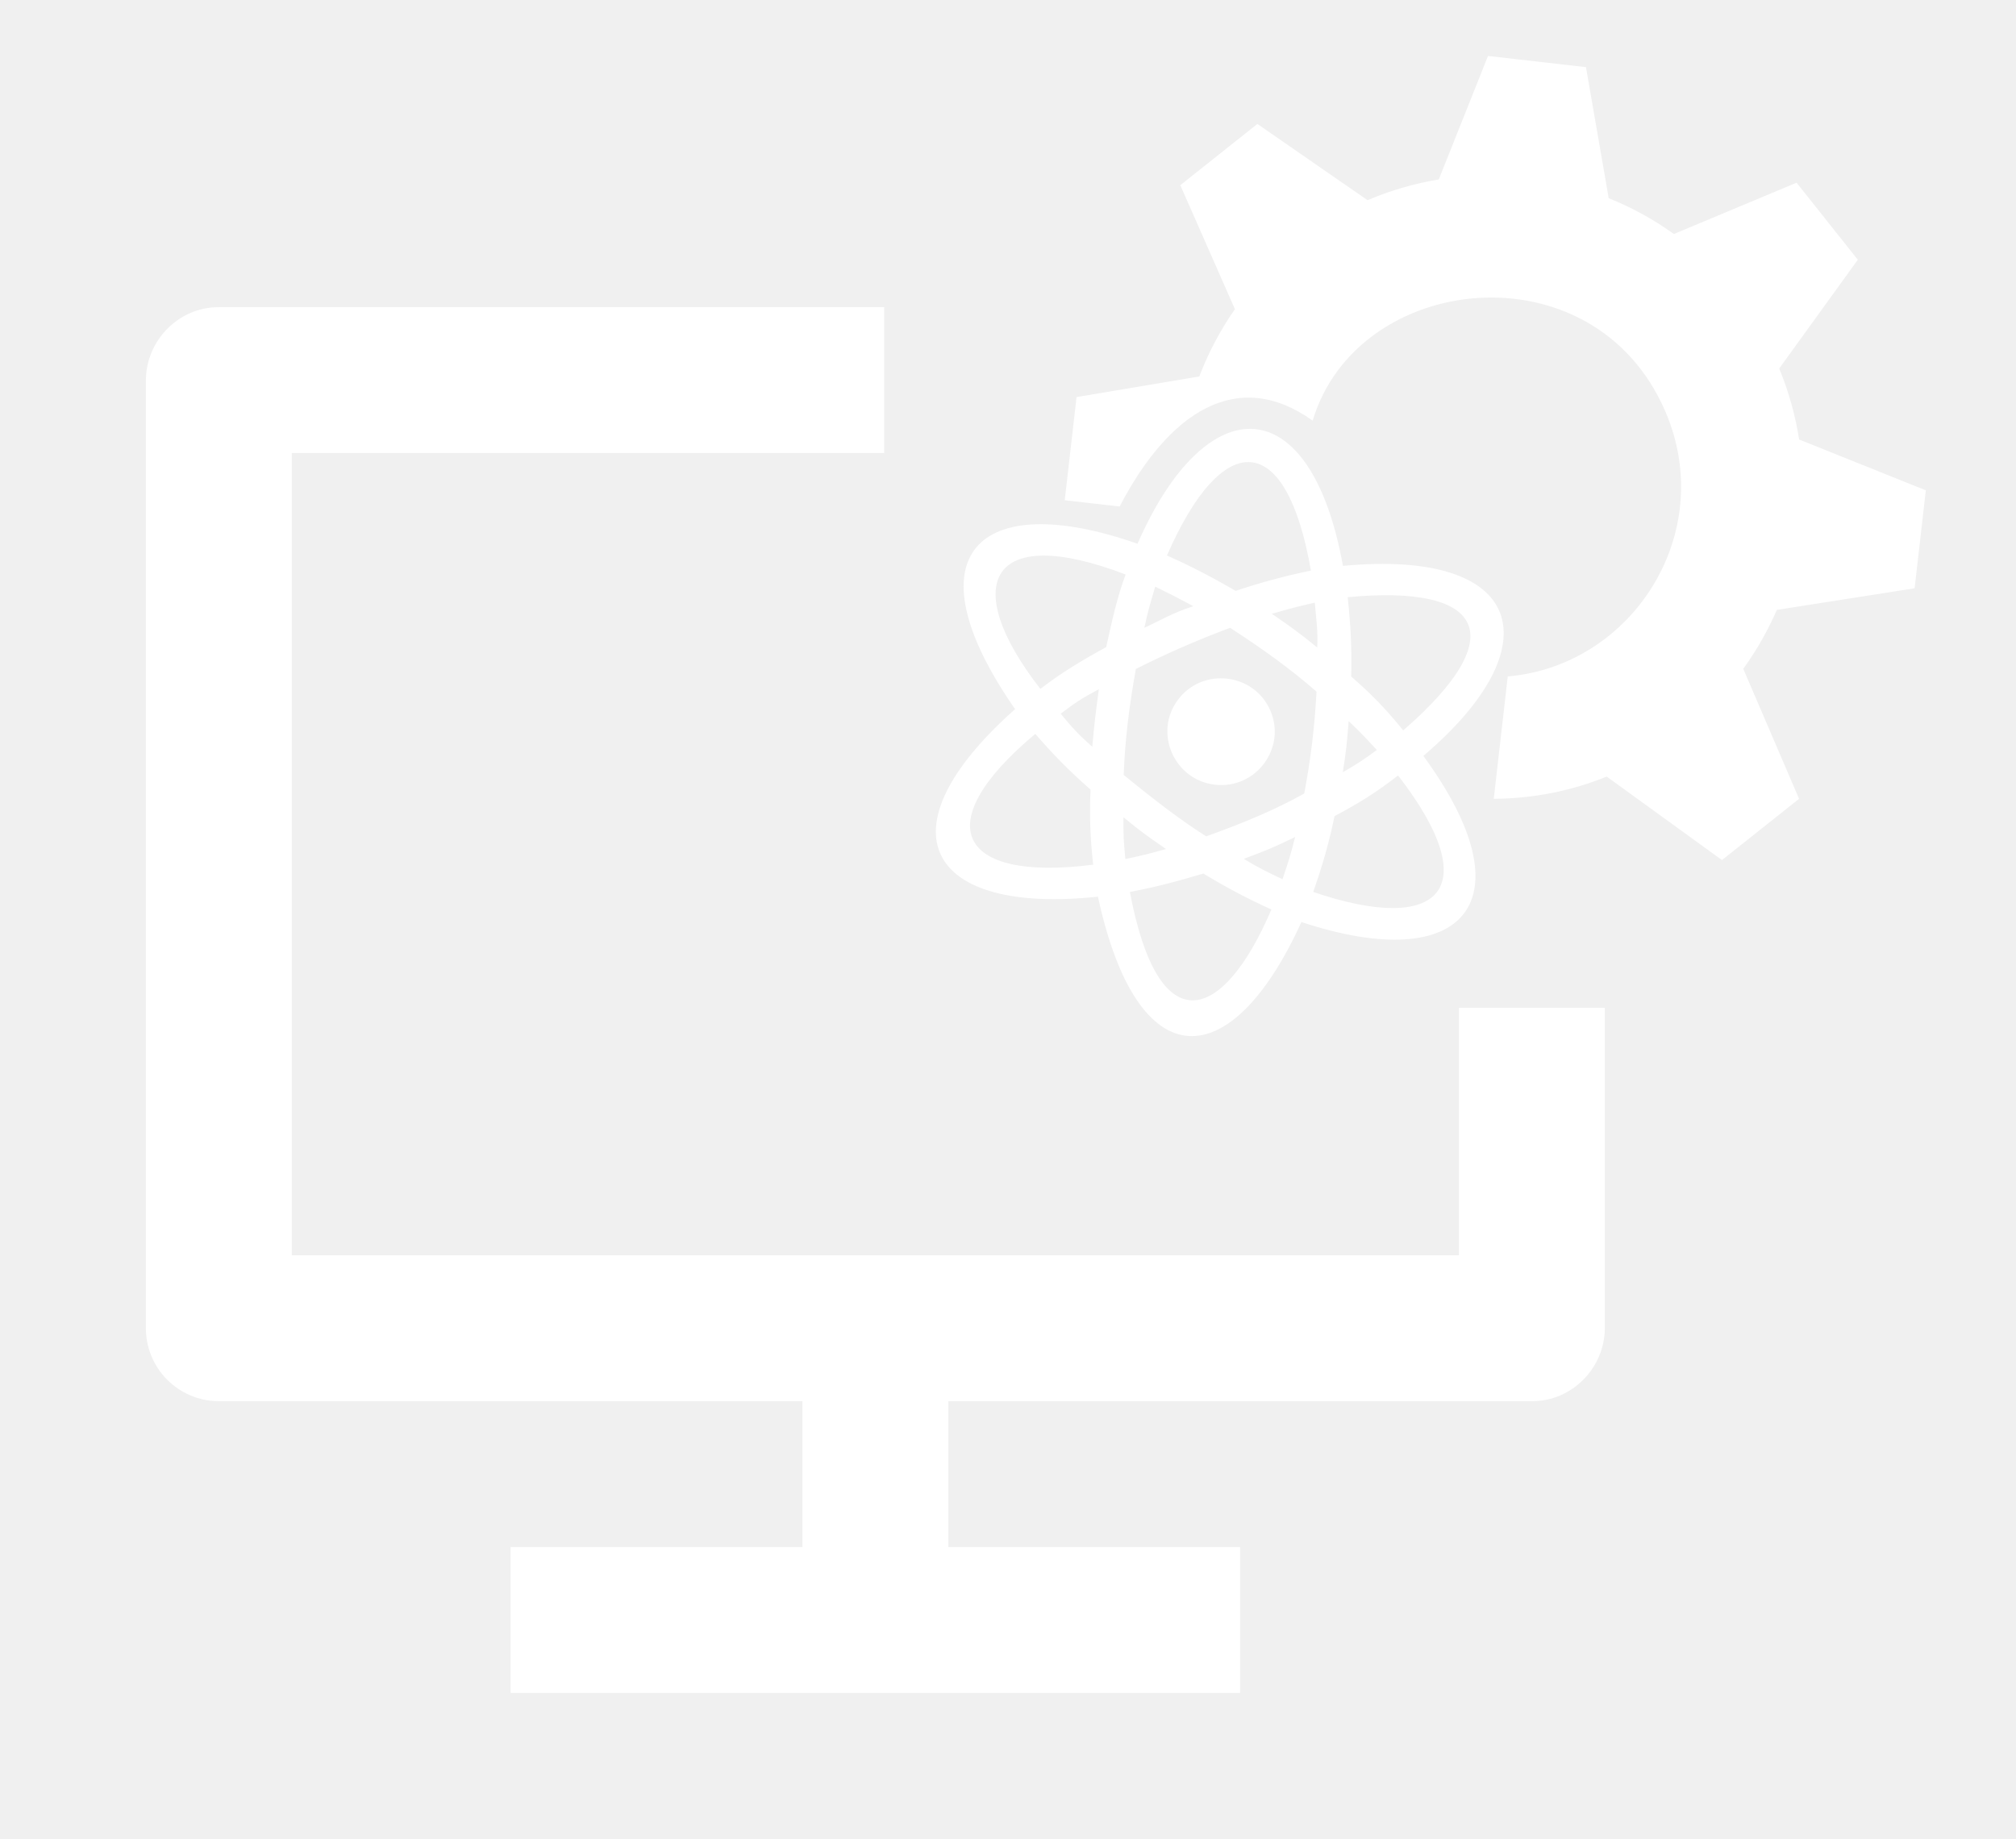
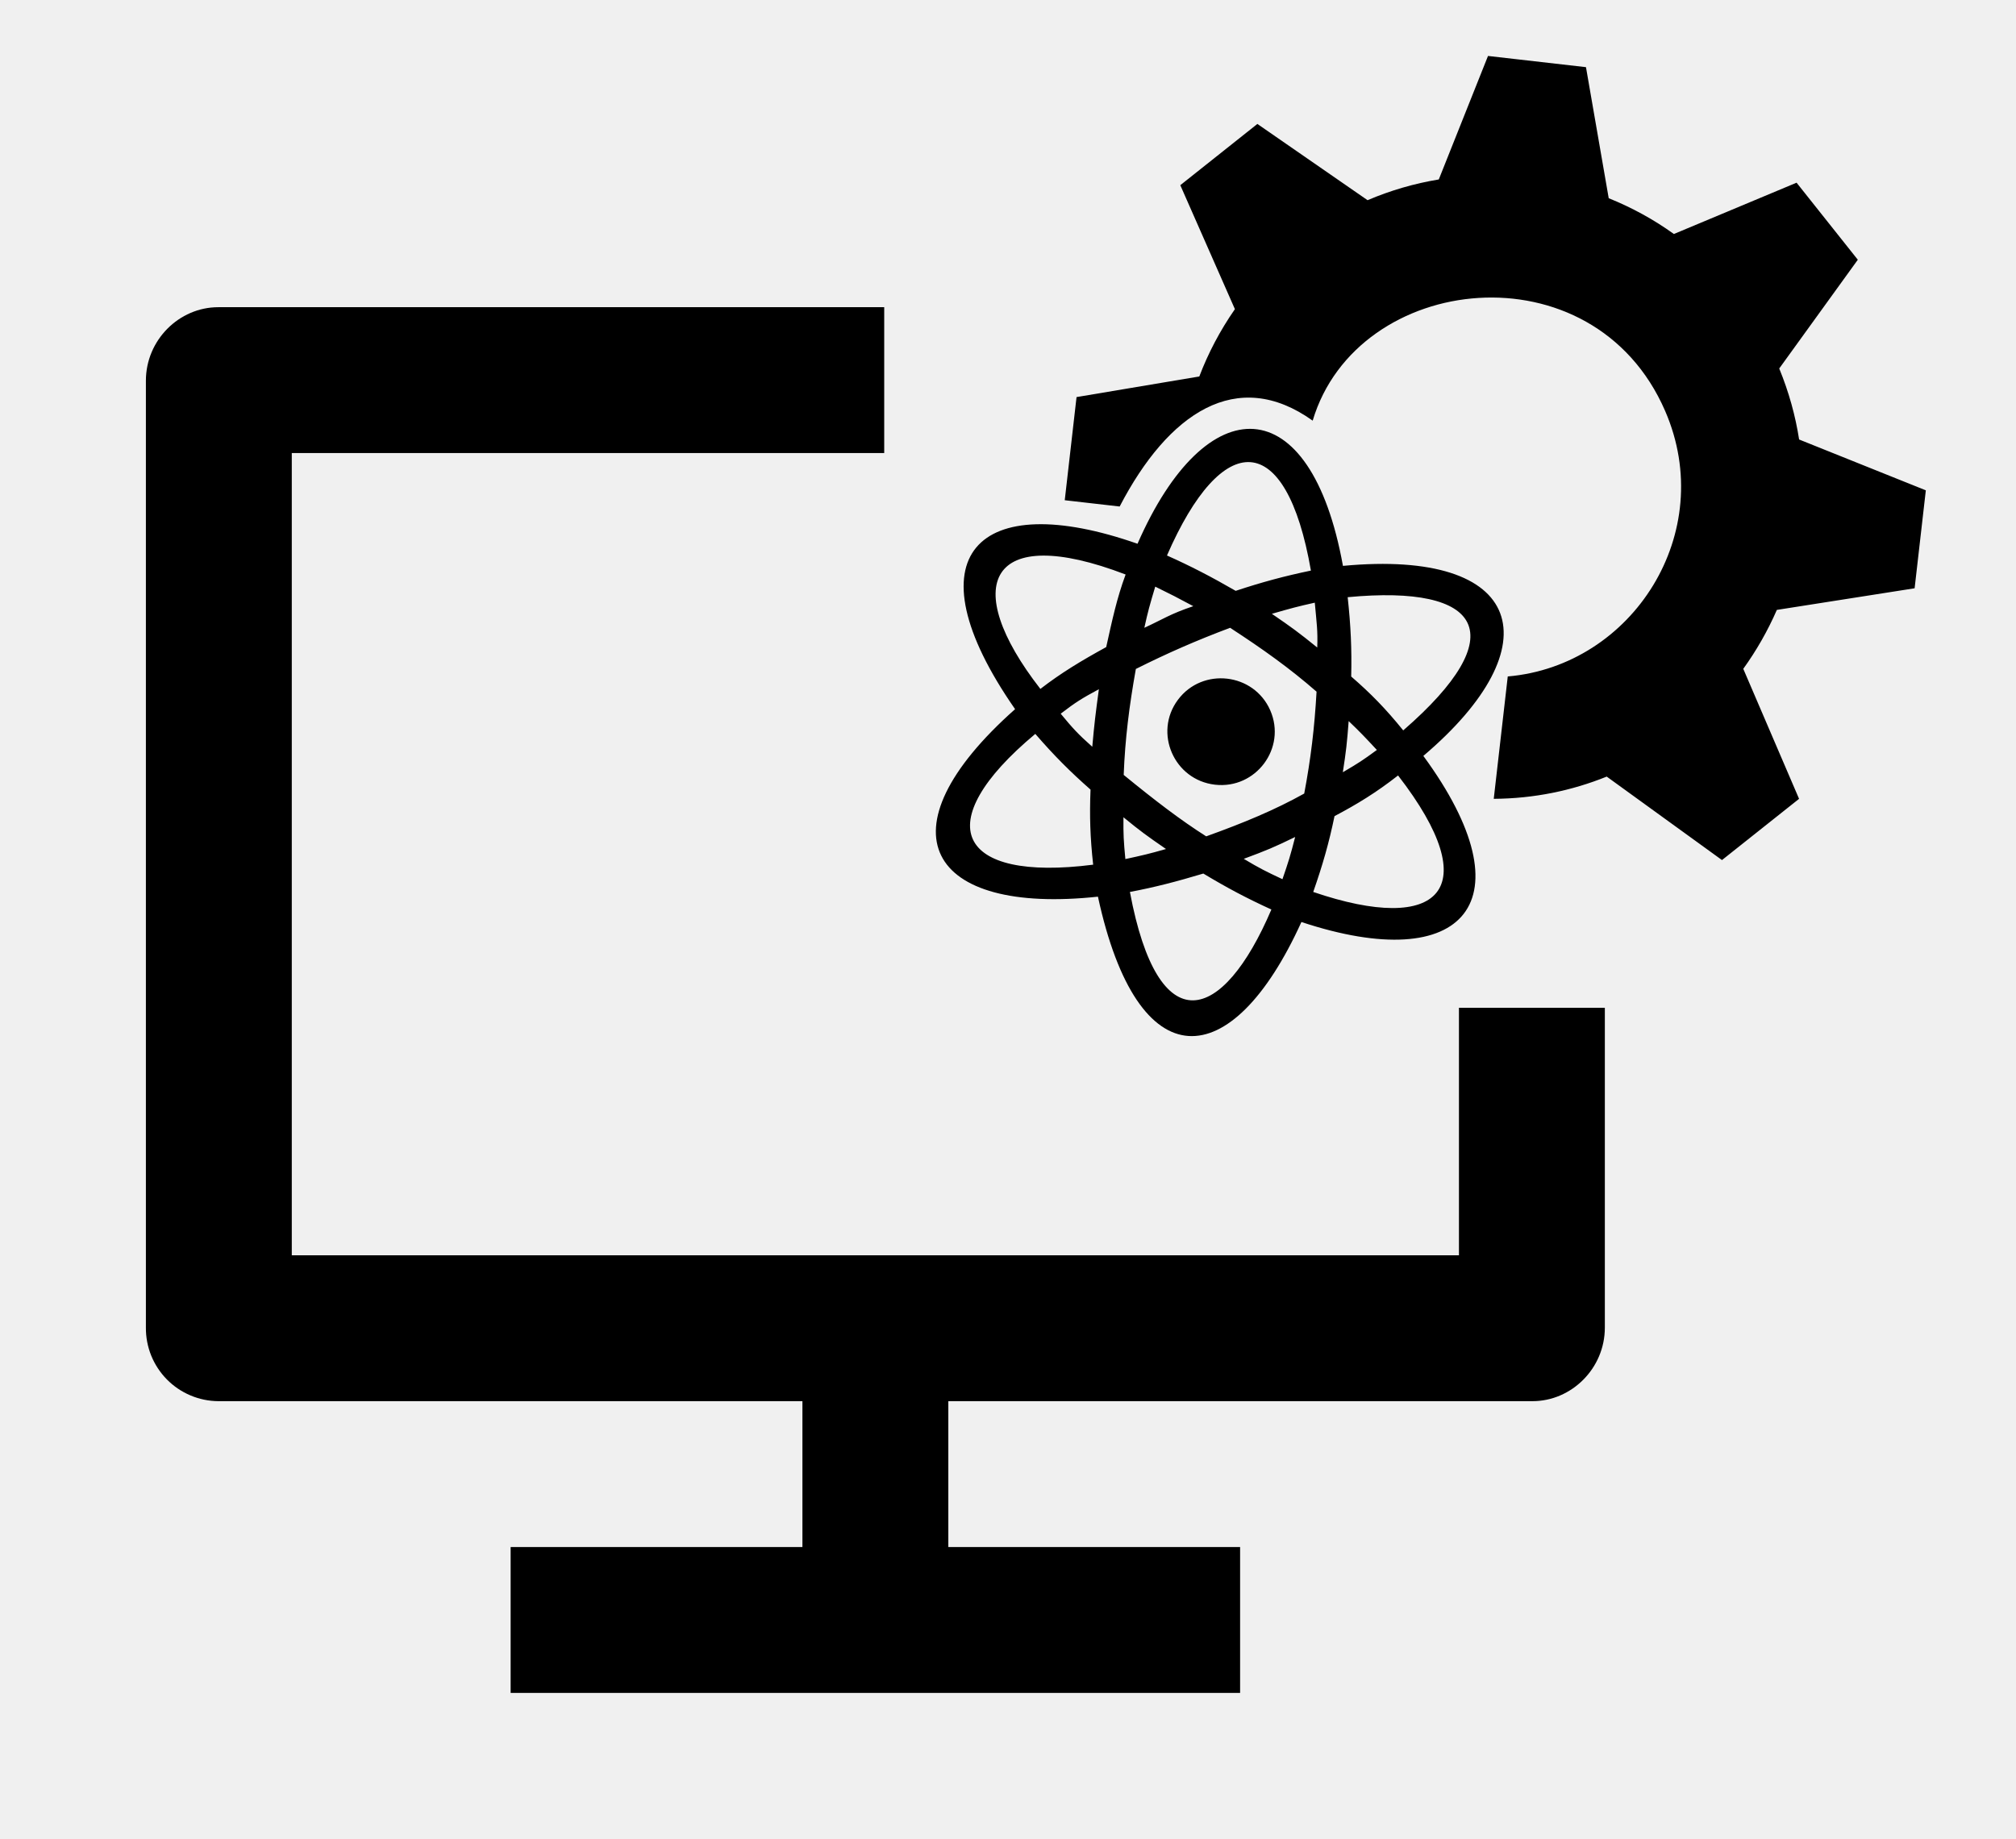
<svg xmlns="http://www.w3.org/2000/svg" width="114" height="104" viewBox="0 0 114 104" fill="none">
  <mask id="mask0_215_172" style="mask-type:alpha" maskUnits="userSpaceOnUse" x="0" y="5" width="99" height="99">
    <path d="M16.5 71H82.5V25.625H16.5V71ZM53.625 79.25V87.5H70.125V95.75H28.875V87.5H45.375V79.25H12.342C11.8 79.246 11.265 79.135 10.766 78.923C10.267 78.712 9.815 78.405 9.435 78.019C9.055 77.632 8.755 77.175 8.551 76.673C8.348 76.171 8.246 75.634 8.25 75.092V21.533C8.25 19.235 10.127 17.375 12.342 17.375H86.658C88.919 17.375 90.75 19.227 90.75 21.529V75.092C90.75 77.39 88.873 79.25 86.658 79.25H53.625Z" fill="white" />
  </mask>
  <g mask="url(#mask0_215_172)">
-     <rect x="-12" y="-9" width="62" height="113" fill="white" />
-     <rect x="-12" y="57" width="121" height="49" fill="white" />
+     <rect x="-12" y="-9" width="62" height="113" fill="black" />
+     <rect x="-12" y="57" width="121" height="49" fill="black" />
  </g>
  <g clip-path="url(#clip0_215_172)">
-     <path d="M74.229 23.792C69.942 20.727 66.061 23.362 63.314 28.648L60.209 28.293L60.876 22.459L67.818 21.293C68.315 19.985 68.981 18.708 69.831 17.485L66.743 10.474L71.102 7.01L77.333 11.323C78.623 10.772 79.975 10.378 81.36 10.15L84.143 3.165L89.683 3.798L90.969 11.211C92.264 11.732 93.503 12.407 94.654 13.235L101.592 10.333L105.055 14.691L100.611 20.842C101.158 22.175 101.528 23.52 101.736 24.858L108.901 27.733L108.267 33.273L100.477 34.496C99.964 35.671 99.328 36.788 98.578 37.829L101.733 45.182L97.374 48.645L90.856 43.924C88.89 44.719 86.74 45.168 84.468 45.181L85.26 38.26C92.319 37.656 97.148 30.137 94.163 23.251C90.1 13.868 76.733 15.386 74.229 23.792ZM66.607 39.583C67.993 37.721 70.902 38.053 71.831 40.18C72.76 42.307 71.019 44.647 68.704 44.382C66.39 44.117 65.222 41.444 66.607 39.583ZM62.086 50.715C52.492 51.748 49.61 47.024 57.401 40.11C51.321 31.369 55.312 27.592 64.324 30.755C68.207 21.88 74.114 21.903 75.941 32.006C86.229 31.037 87.839 36.514 80.487 42.754C86.508 50.965 82.856 55.221 73.592 52.149C69.649 60.83 64.34 61.137 62.086 50.715ZM79.057 43.86C77.823 44.825 76.751 45.48 75.464 46.16C75.146 47.693 74.795 48.916 74.26 50.449C81.413 52.89 84.071 50.333 79.057 43.86M65.326 33.18C65.009 34.245 64.915 34.571 64.71 35.508C65.743 35.036 66.153 34.73 67.478 34.285C66.539 33.78 66.261 33.64 65.326 33.18ZM74.487 36.623C74.523 35.661 74.452 35.236 74.348 34.087C73.376 34.303 73.011 34.403 71.921 34.717C73.061 35.497 73.453 35.786 74.487 36.623ZM64.23 37.836C63.855 39.938 63.621 41.779 63.542 43.829C65.296 45.263 66.756 46.384 68.208 47.304C70.332 46.54 72.079 45.815 73.751 44.883C74.122 42.923 74.333 41.156 74.448 39.121C72.929 37.794 71.394 36.701 69.56 35.508C67.626 36.236 65.996 36.951 64.23 37.836ZM63.528 46.224C63.52 47.229 63.539 47.545 63.637 48.589C64.644 48.37 64.955 48.299 65.934 48.02C64.842 47.266 64.504 47.024 63.528 46.224ZM70.332 48.576C71.239 49.117 71.557 49.275 72.52 49.727C72.858 48.744 72.966 48.406 73.238 47.34C72.041 47.923 71.614 48.1 70.332 48.576ZM77.858 42.417C77.137 41.642 76.936 41.429 76.264 40.785C76.165 42.068 76.124 42.447 75.934 43.678C76.814 43.162 77.062 43.002 77.858 42.417ZM76.208 33.777C76.383 35.391 76.444 36.698 76.407 38.264C77.508 39.216 78.365 40.092 79.349 41.311C85.595 35.892 83.855 33.051 76.208 33.777ZM69.875 33.418C71.361 32.927 72.628 32.584 74.129 32.272C72.731 24.214 69.107 24.26 65.989 31.419C67.309 32.007 68.488 32.617 69.875 33.418ZM58.831 38.965C60.01 38.056 61.123 37.385 62.553 36.599C62.896 35.061 63.147 33.858 63.651 32.494C55.898 29.524 54.249 33.084 58.831 38.965M61.766 42.237C61.882 40.93 61.947 40.396 62.139 38.982C61.152 39.513 60.807 39.733 59.98 40.367C60.669 41.2 60.943 41.503 61.766 42.237ZM61.816 48.906C61.645 47.365 61.608 46.135 61.667 44.66C60.532 43.661 59.619 42.752 58.544 41.509C52.462 46.581 54.132 49.893 61.816 48.906ZM71.894 51.442C70.501 50.806 69.384 50.214 68.046 49.408C66.515 49.867 65.312 50.18 63.894 50.449C65.499 59.041 69.151 57.874 71.894 51.442Z" fill="white" />
+     <path d="M74.229 23.792C69.942 20.727 66.061 23.362 63.314 28.648L60.209 28.293L60.876 22.459L67.818 21.293C68.315 19.985 68.981 18.708 69.831 17.485L66.743 10.474L71.102 7.01L77.333 11.323C78.623 10.772 79.975 10.378 81.36 10.15L84.143 3.165L89.683 3.798L90.969 11.211C92.264 11.732 93.503 12.407 94.654 13.235L101.592 10.333L105.055 14.691L100.611 20.842C101.158 22.175 101.528 23.52 101.736 24.858L108.901 27.733L108.267 33.273L100.477 34.496C99.964 35.671 99.328 36.788 98.578 37.829L101.733 45.182L97.374 48.645L90.856 43.924C88.89 44.719 86.74 45.168 84.468 45.181L85.26 38.26C92.319 37.656 97.148 30.137 94.163 23.251C90.1 13.868 76.733 15.386 74.229 23.792ZM66.607 39.583C67.993 37.721 70.902 38.053 71.831 40.18C72.76 42.307 71.019 44.647 68.704 44.382C66.39 44.117 65.222 41.444 66.607 39.583ZM62.086 50.715C52.492 51.748 49.61 47.024 57.401 40.11C51.321 31.369 55.312 27.592 64.324 30.755C68.207 21.88 74.114 21.903 75.941 32.006C86.229 31.037 87.839 36.514 80.487 42.754C86.508 50.965 82.856 55.221 73.592 52.149C69.649 60.83 64.34 61.137 62.086 50.715ZM79.057 43.86C77.823 44.825 76.751 45.48 75.464 46.16C75.146 47.693 74.795 48.916 74.26 50.449C81.413 52.89 84.071 50.333 79.057 43.86M65.326 33.18C65.009 34.245 64.915 34.571 64.71 35.508C65.743 35.036 66.153 34.73 67.478 34.285C66.539 33.78 66.261 33.64 65.326 33.18ZM74.487 36.623C74.523 35.661 74.452 35.236 74.348 34.087C73.376 34.303 73.011 34.403 71.921 34.717C73.061 35.497 73.453 35.786 74.487 36.623ZM64.23 37.836C63.855 39.938 63.621 41.779 63.542 43.829C65.296 45.263 66.756 46.384 68.208 47.304C70.332 46.54 72.079 45.815 73.751 44.883C74.122 42.923 74.333 41.156 74.448 39.121C72.929 37.794 71.394 36.701 69.56 35.508C67.626 36.236 65.996 36.951 64.23 37.836ZM63.528 46.224C63.52 47.229 63.539 47.545 63.637 48.589C64.644 48.37 64.955 48.299 65.934 48.02C64.842 47.266 64.504 47.024 63.528 46.224ZM70.332 48.576C71.239 49.117 71.557 49.275 72.52 49.727C72.858 48.744 72.966 48.406 73.238 47.34C72.041 47.923 71.614 48.1 70.332 48.576ZM77.858 42.417C77.137 41.642 76.936 41.429 76.264 40.785C76.165 42.068 76.124 42.447 75.934 43.678C76.814 43.162 77.062 43.002 77.858 42.417ZM76.208 33.777C76.383 35.391 76.444 36.698 76.407 38.264C77.508 39.216 78.365 40.092 79.349 41.311C85.595 35.892 83.855 33.051 76.208 33.777ZM69.875 33.418C71.361 32.927 72.628 32.584 74.129 32.272C72.731 24.214 69.107 24.26 65.989 31.419C67.309 32.007 68.488 32.617 69.875 33.418ZM58.831 38.965C60.01 38.056 61.123 37.385 62.553 36.599C62.896 35.061 63.147 33.858 63.651 32.494C55.898 29.524 54.249 33.084 58.831 38.965M61.766 42.237C61.882 40.93 61.947 40.396 62.139 38.982C61.152 39.513 60.807 39.733 59.98 40.367C60.669 41.2 60.943 41.503 61.766 42.237ZM61.816 48.906C61.645 47.365 61.608 46.135 61.667 44.66C60.532 43.661 59.619 42.752 58.544 41.509C52.462 46.581 54.132 49.893 61.816 48.906ZM71.894 51.442C70.501 50.806 69.384 50.214 68.046 49.408C66.515 49.867 65.312 50.18 63.894 50.449C65.499 59.041 69.151 57.874 71.894 51.442Z" fill="black" />
  </g>
  <defs>
    <clipPath id="clip0_215_172">
      <rect width="57" height="57" fill="white" transform="translate(113.108 6.47803) rotate(96.5258)" />
    </clipPath>
  </defs>
</svg>
